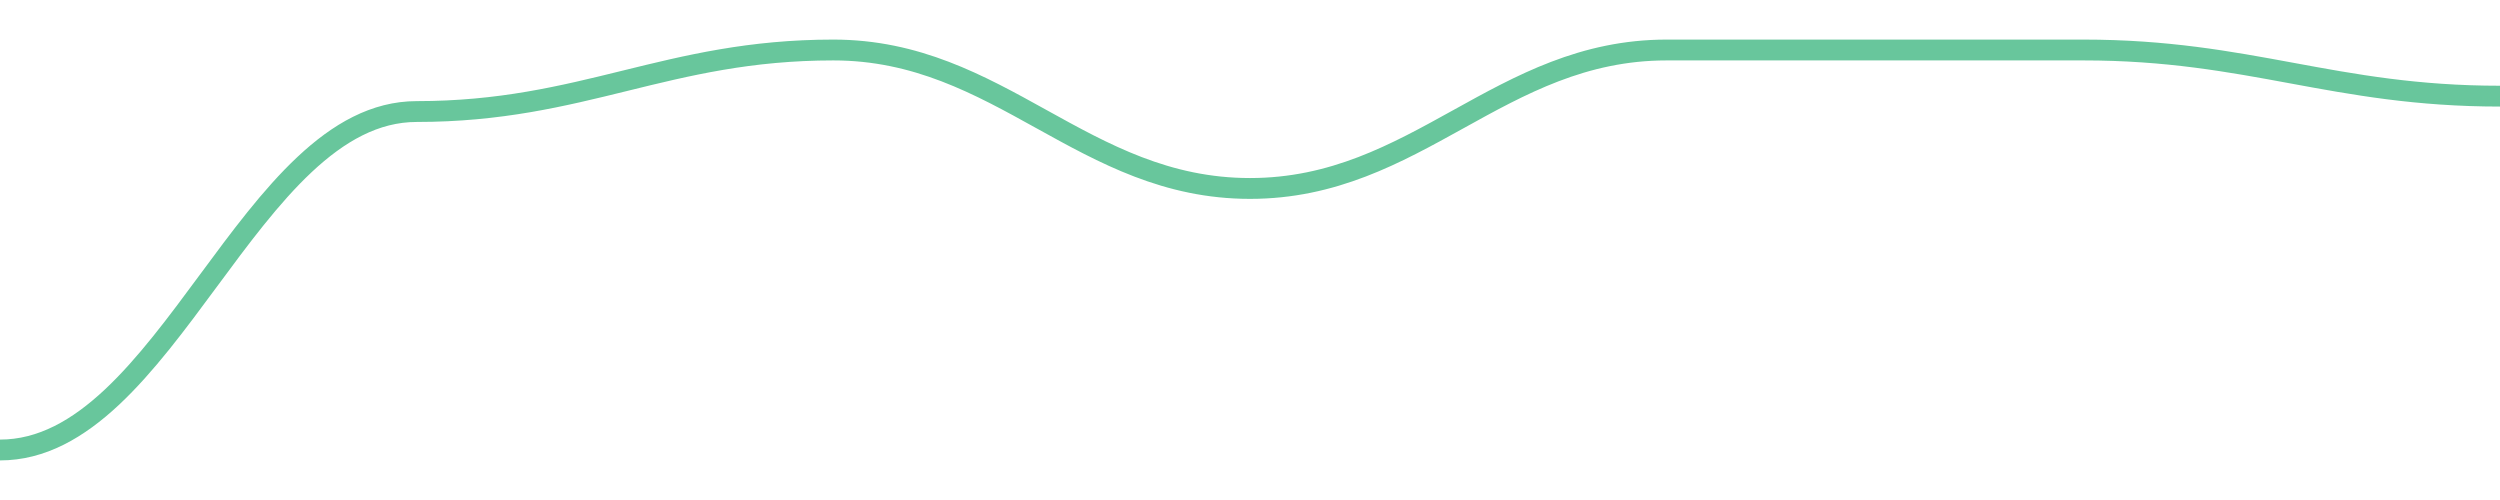
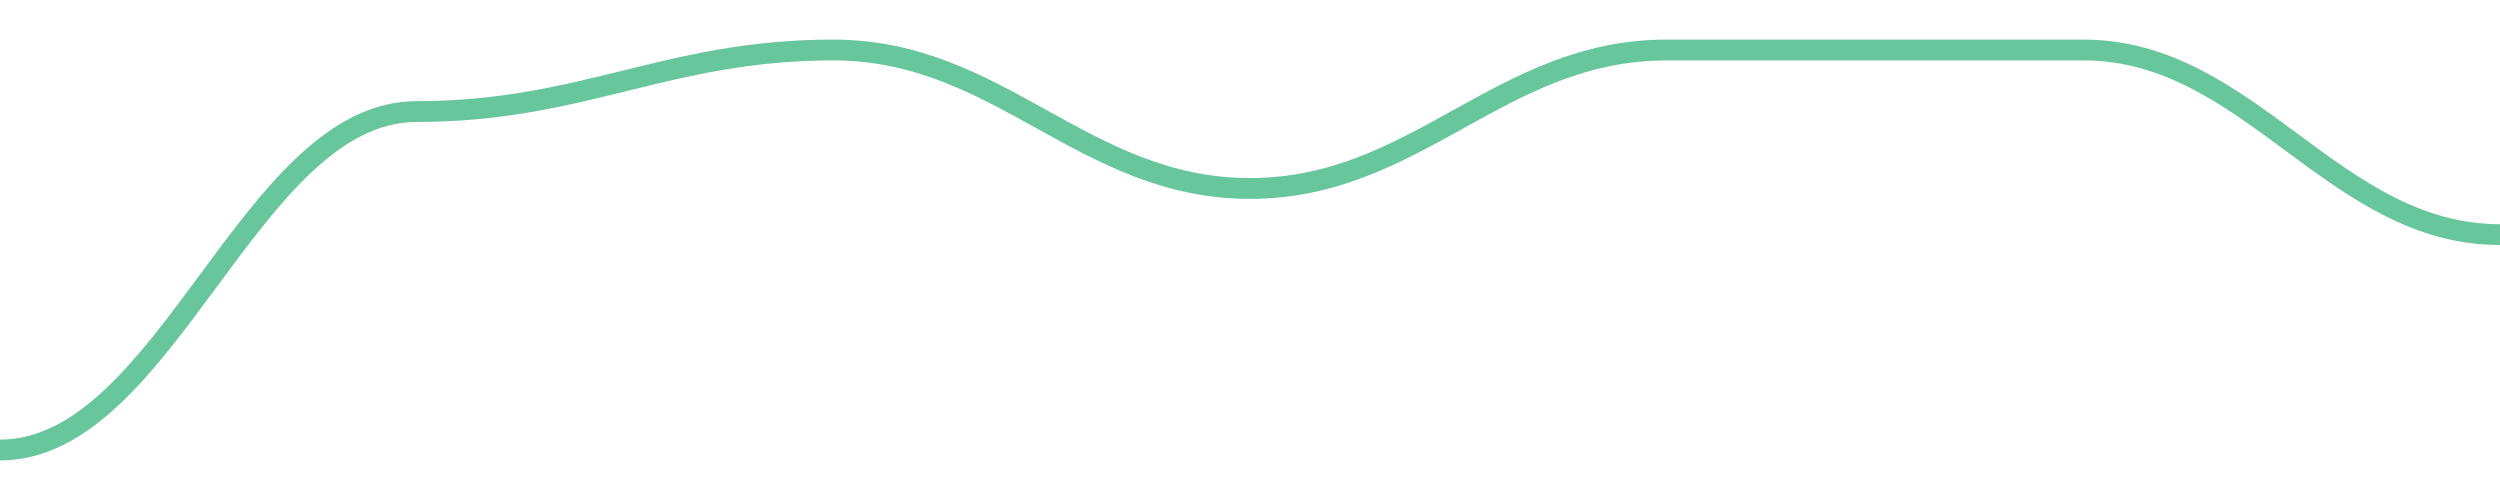
<svg width="180" height="36">
-   <path d="M 0.0,32.4 C 12.0,32.4 18.0,8.031 30.0,8.031 C 42.0,8.031 48.0,3.6 60.0,3.6 C 72.0,3.6 78.0,13.569 90.0,13.569 C 102.0,13.569 108.0,3.6 120.0,3.6 C 132.0,3.6 138.0,3.6 150.0,3.6 C 162.0,3.6 168.0,6.923 180.0,6.923 " fill="none" stroke="#42b883" stroke-width="1.5" opacity="0.8" />
+   <path d="M 0.0,32.4 C 12.0,32.4 18.0,8.031 30.0,8.031 C 42.0,8.031 48.0,3.6 60.0,3.6 C 72.0,3.6 78.0,13.569 90.0,13.569 C 102.0,13.569 108.0,3.6 120.0,3.6 C 132.0,3.6 138.0,3.6 150.0,3.6 C 162.0,3.6 168.0,16.892 180.0,16.892 " fill="none" stroke="#42b883" stroke-width="1.5" opacity="0.8" />
</svg>
